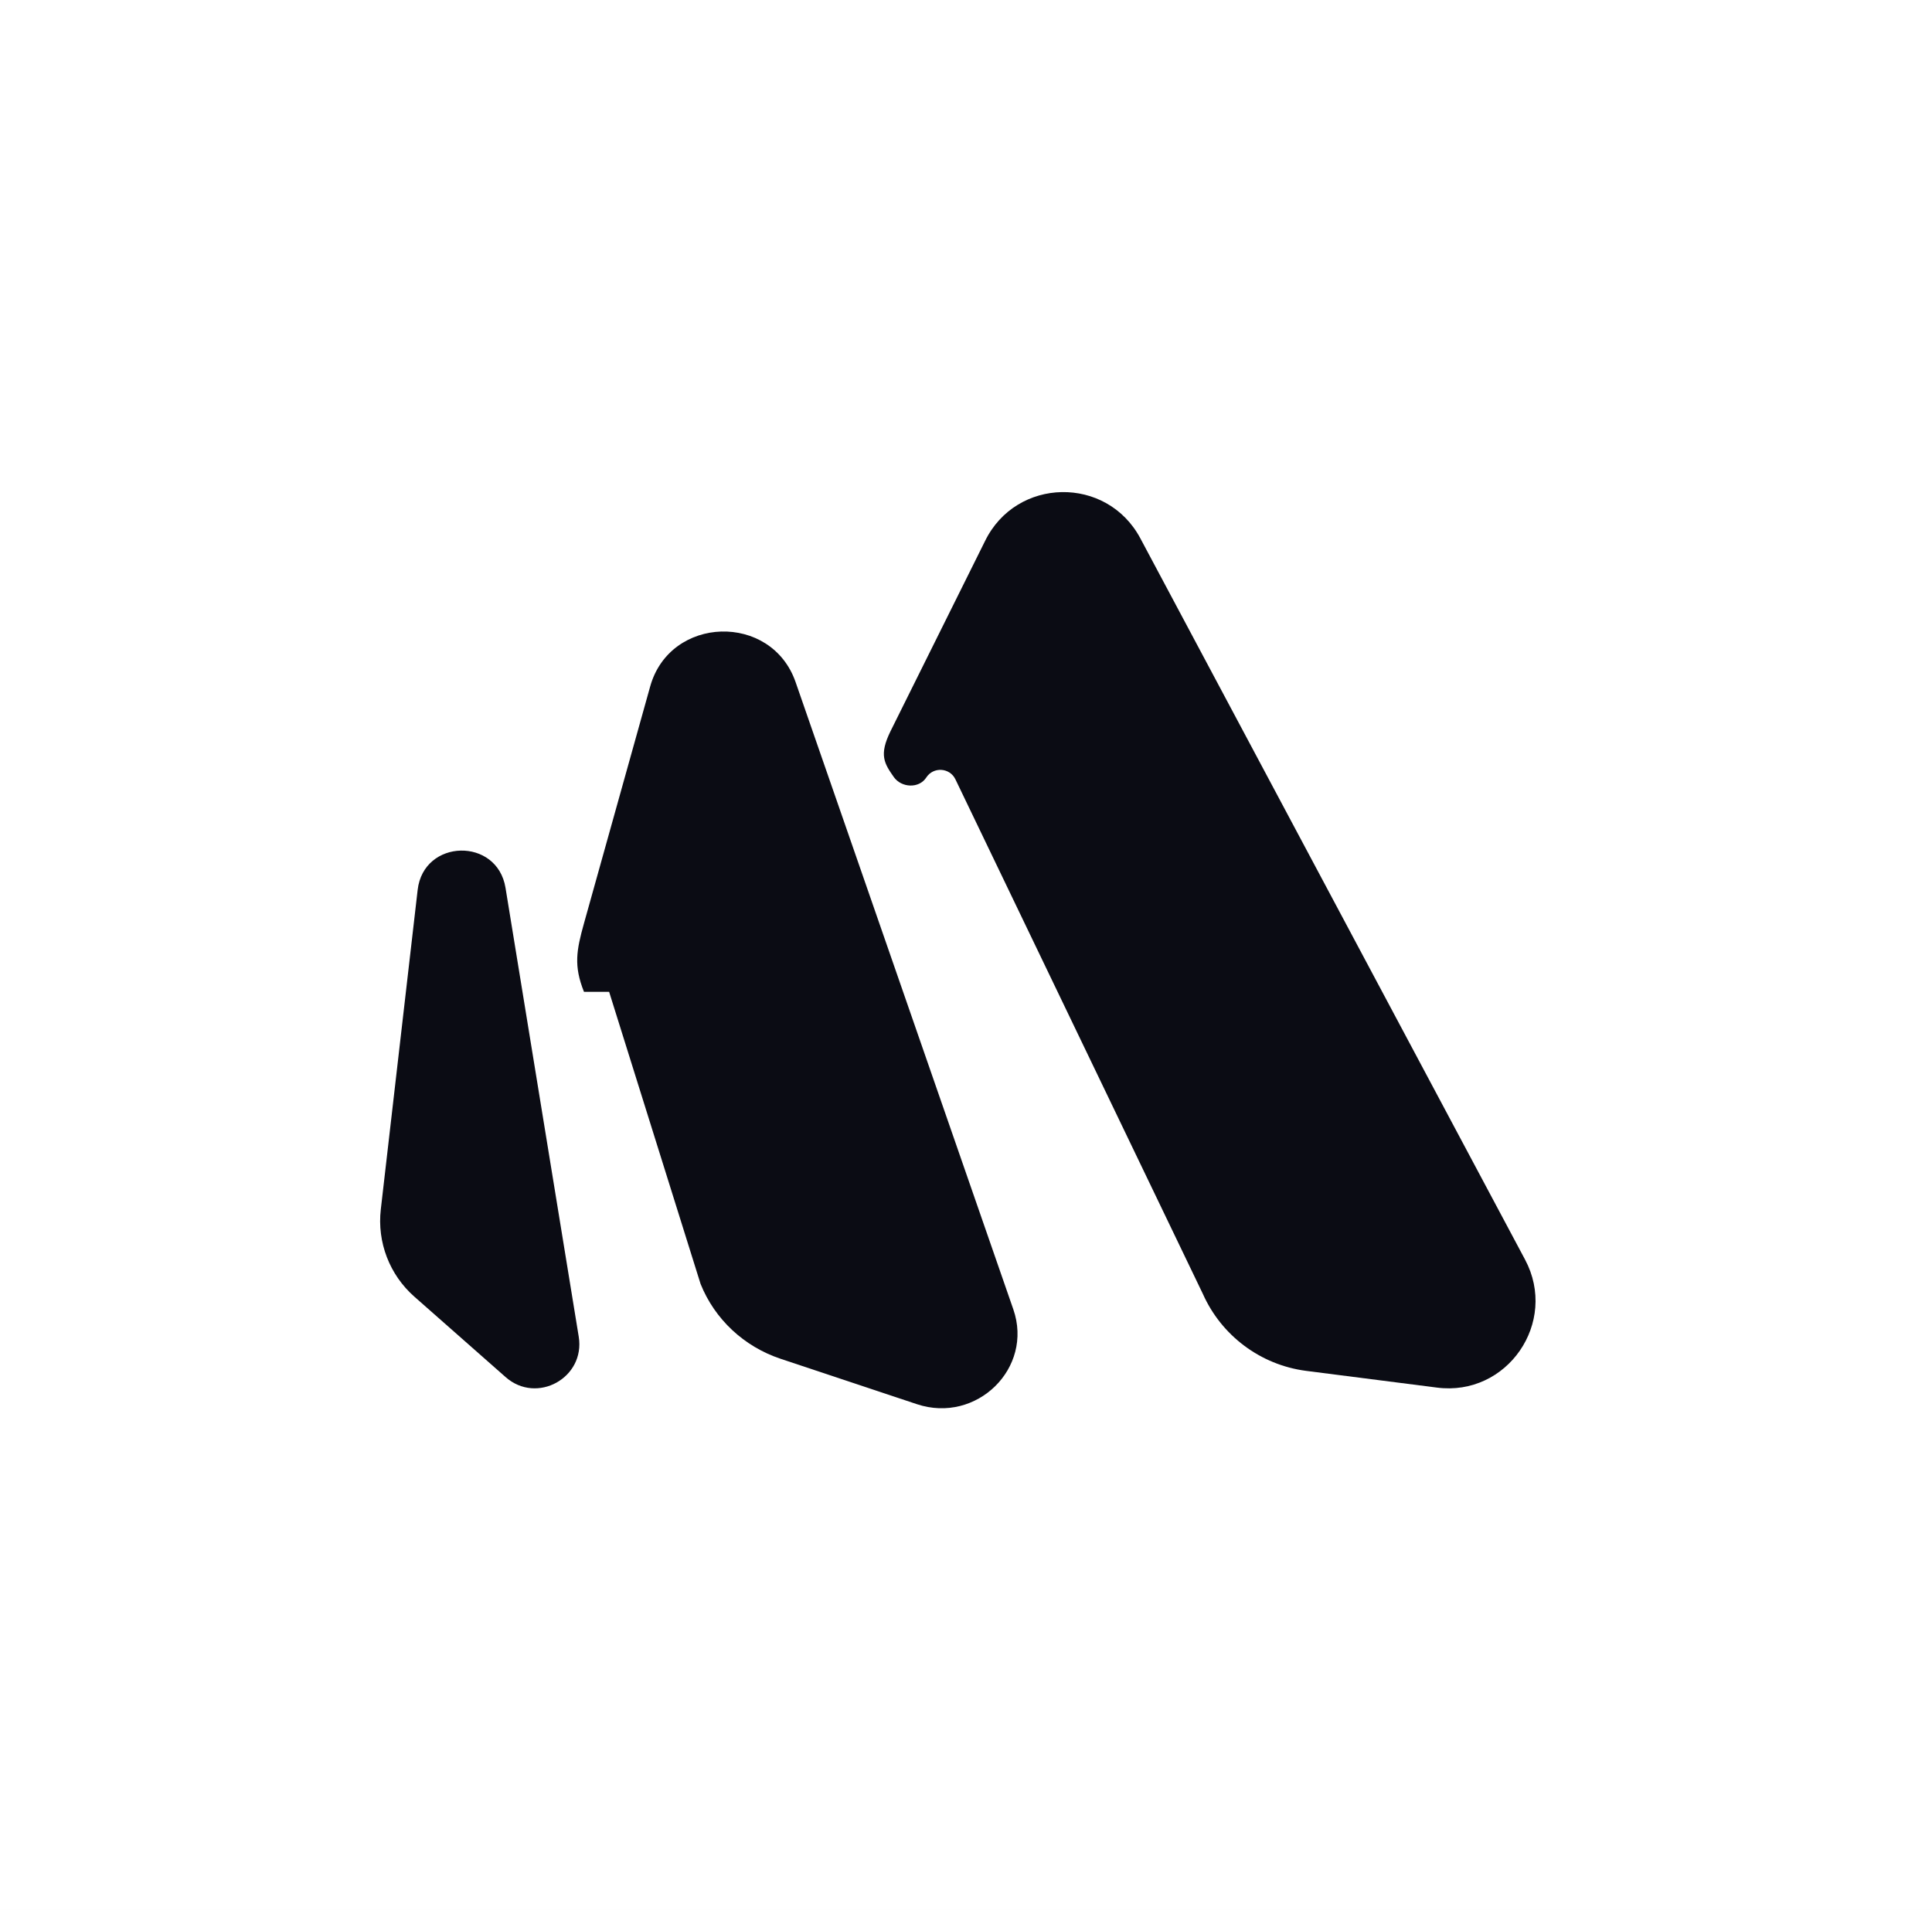
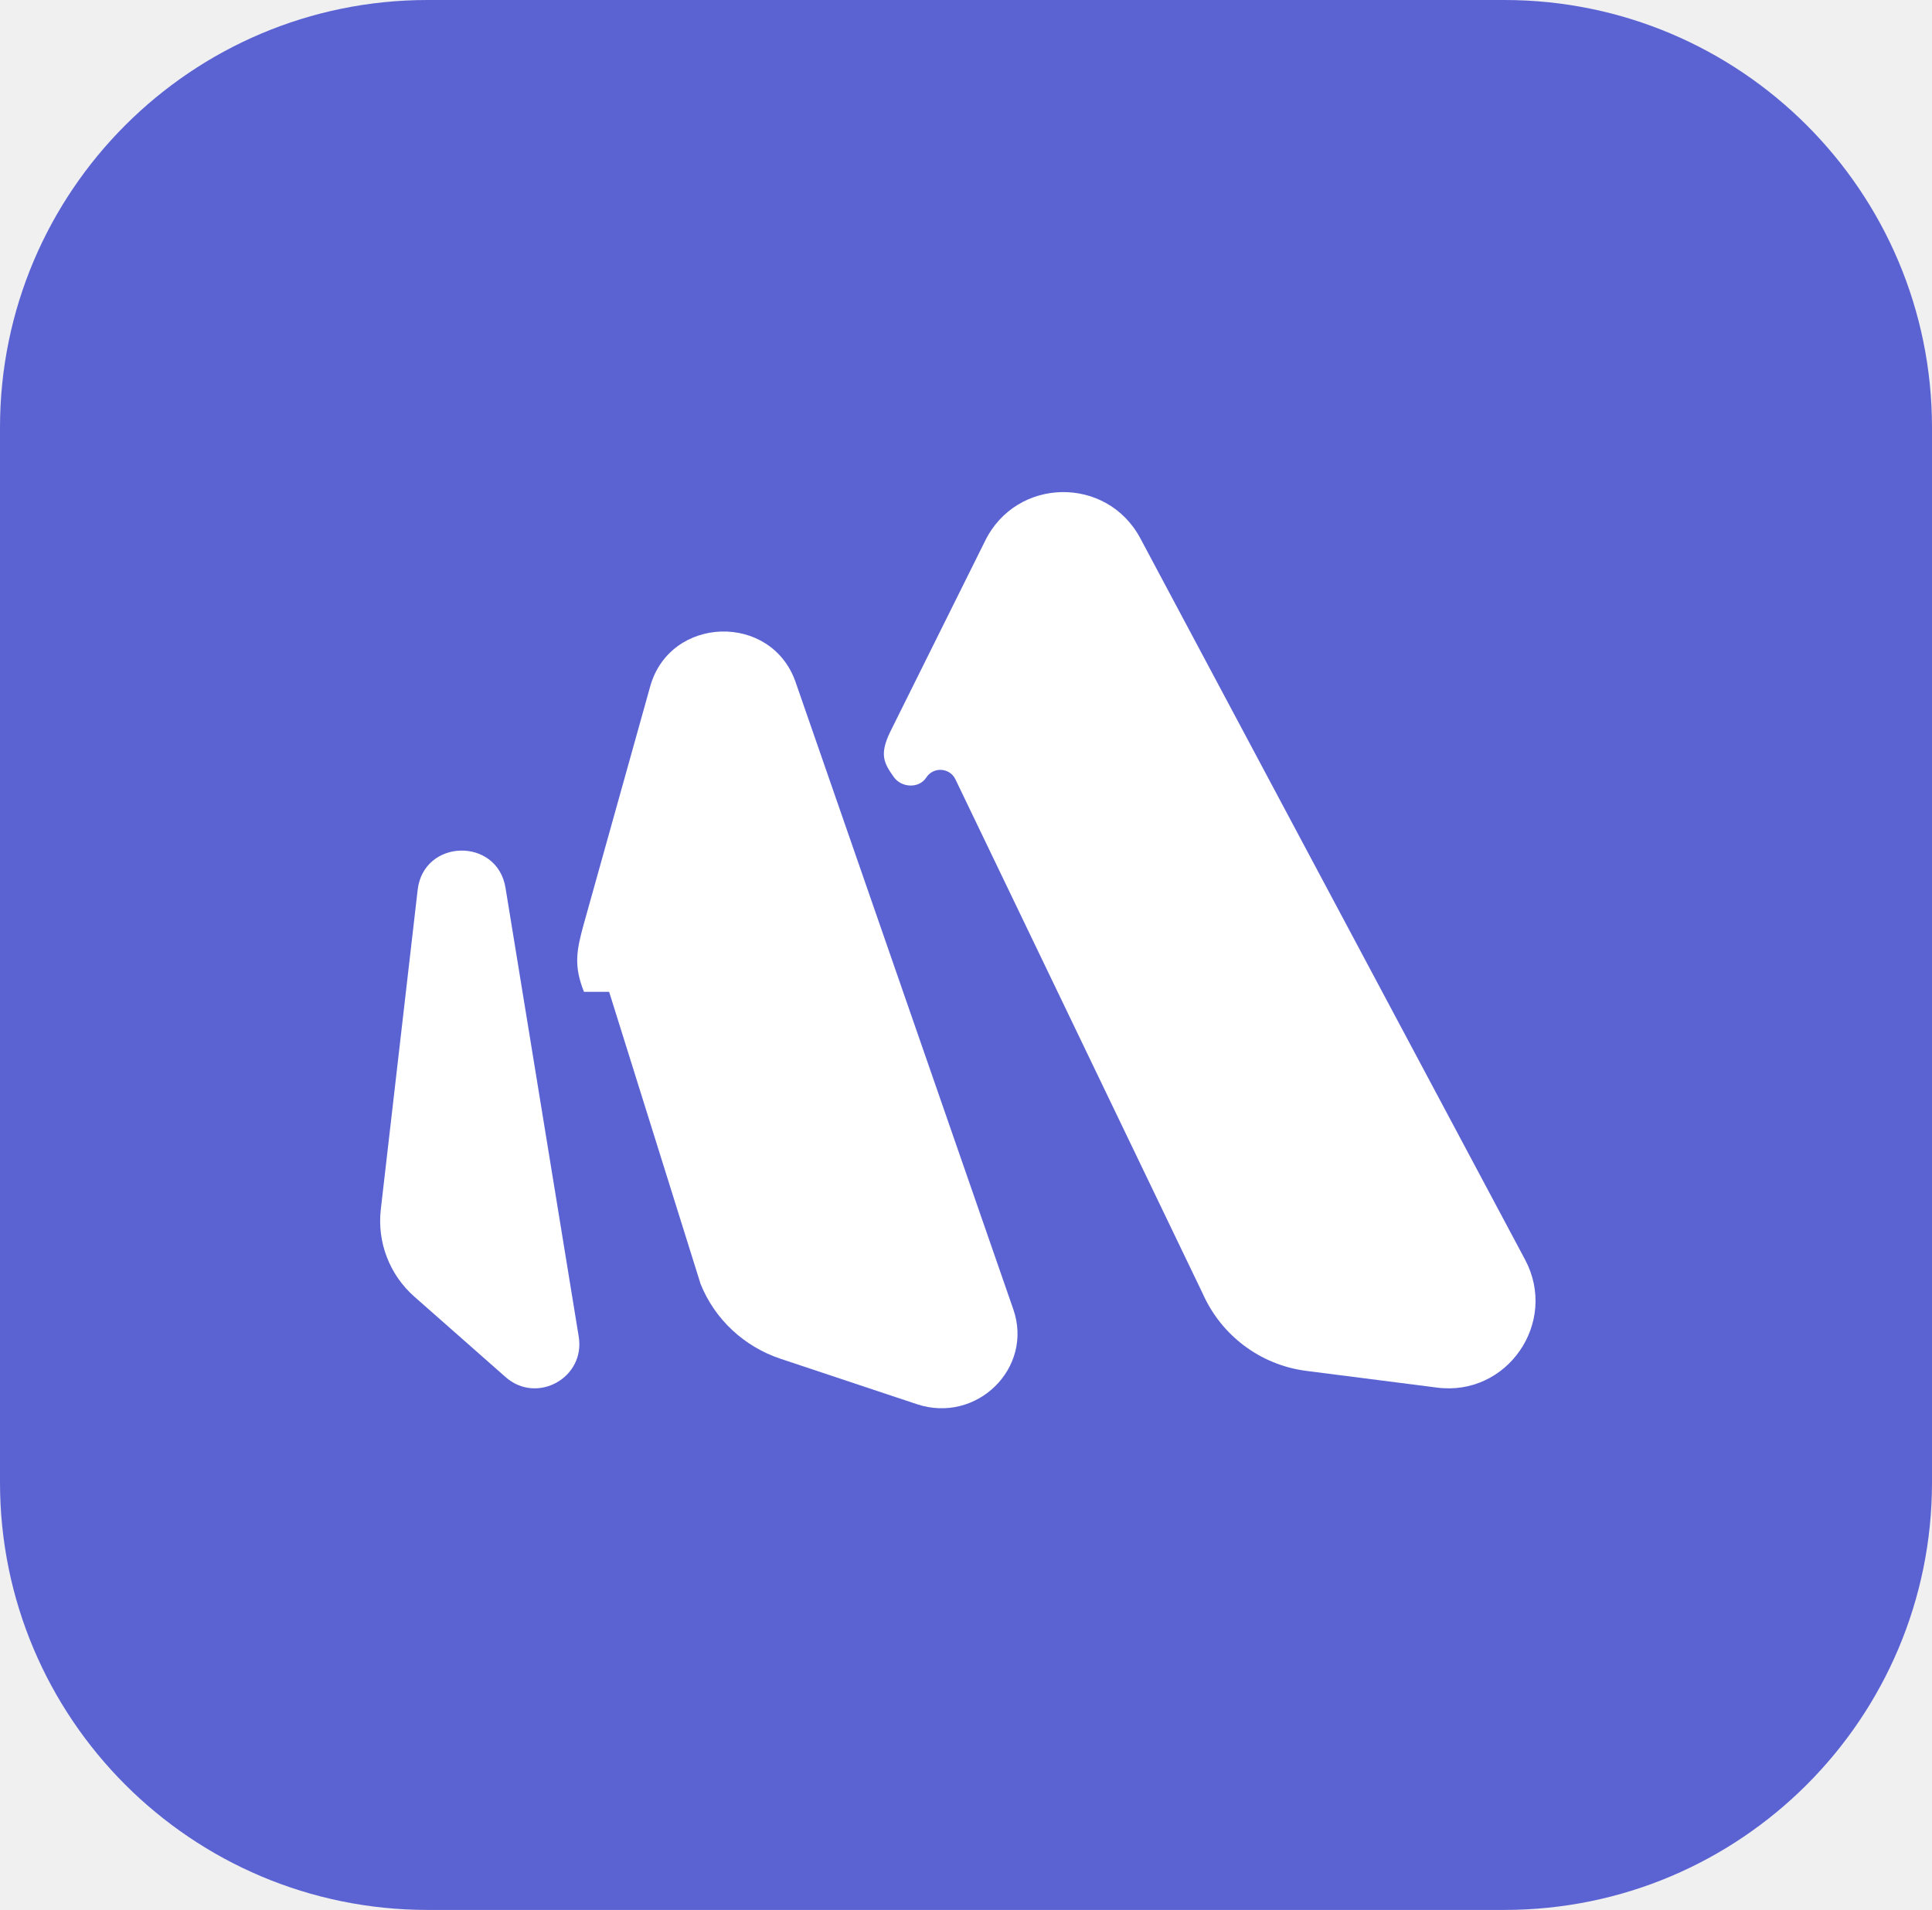
<svg xmlns="http://www.w3.org/2000/svg" width="89" height="88" viewBox="0 0 89 88">
-   <rect width="89" height="88" fill="white" />
-   <path d="M70.254 58.037L52.531 24.803C50.984 21.904 46.813 21.98 45.374 24.934L41.015 33.706C40.489 34.786 40.733 35.171 41.171 35.798C41.522 36.301 42.337 36.341 42.669 35.825C42.996 35.318 43.752 35.365 44.013 35.908L55.408 59.609C56.267 61.54 58.065 62.886 60.157 63.161L66.186 63.932C69.43 64.359 71.796 60.93 70.254 58.037Z" fill="#0B0C14" />
-   <path d="M46.68 60.328L36.65 31.428C35.536 28.219 30.866 28.358 29.952 31.627L26.901 42.546C26.555 43.786 26.422 44.503 26.902 45.698H28.06L32.273 59.158C32.925 60.783 34.272 62.043 35.956 62.605L42.236 64.697C44.99 65.614 47.618 63.031 46.68 60.328Z" fill="#0B0C14" />
-   <path d="M19.24 41.001L17.542 55.723C17.368 57.235 17.945 58.736 19.086 59.742L23.292 63.45C24.732 64.72 26.969 63.483 26.66 61.587L23.287 40.906C22.904 38.564 19.512 38.644 19.24 41.001Z" fill="#0B0C14" />
+   <rect width="89" height="88" rx="19.7" fill="#5B63D3" />
+   <path d="M70.254 58.037L52.531 24.803C50.984 21.904 46.813 21.98 45.374 24.934L41.015 33.706C40.489 34.786 40.733 35.171 41.171 35.798C41.522 36.301 42.337 36.341 42.669 35.825C42.996 35.318 43.752 35.365 44.013 35.908L55.408 59.609C56.267 61.54 58.065 62.886 60.157 63.161L66.186 63.932C69.43 64.359 71.796 60.93 70.254 58.037Z" fill="white" />
+   <path d="M46.68 60.328L36.65 31.428C35.536 28.219 30.866 28.358 29.952 31.627L26.901 42.546C26.555 43.786 26.422 44.503 26.902 45.698H28.06L32.273 59.158C32.925 60.783 34.272 62.043 35.956 62.605L42.236 64.697C44.99 65.614 47.618 63.031 46.68 60.328Z" fill="white" />
+   <path d="M19.24 41.001L17.542 55.723C17.368 57.235 17.945 58.736 19.086 59.742L23.292 63.45C24.732 64.72 26.969 63.483 26.66 61.587L23.287 40.906C22.904 38.564 19.512 38.644 19.24 41.001Z" fill="white" />
</svg>
